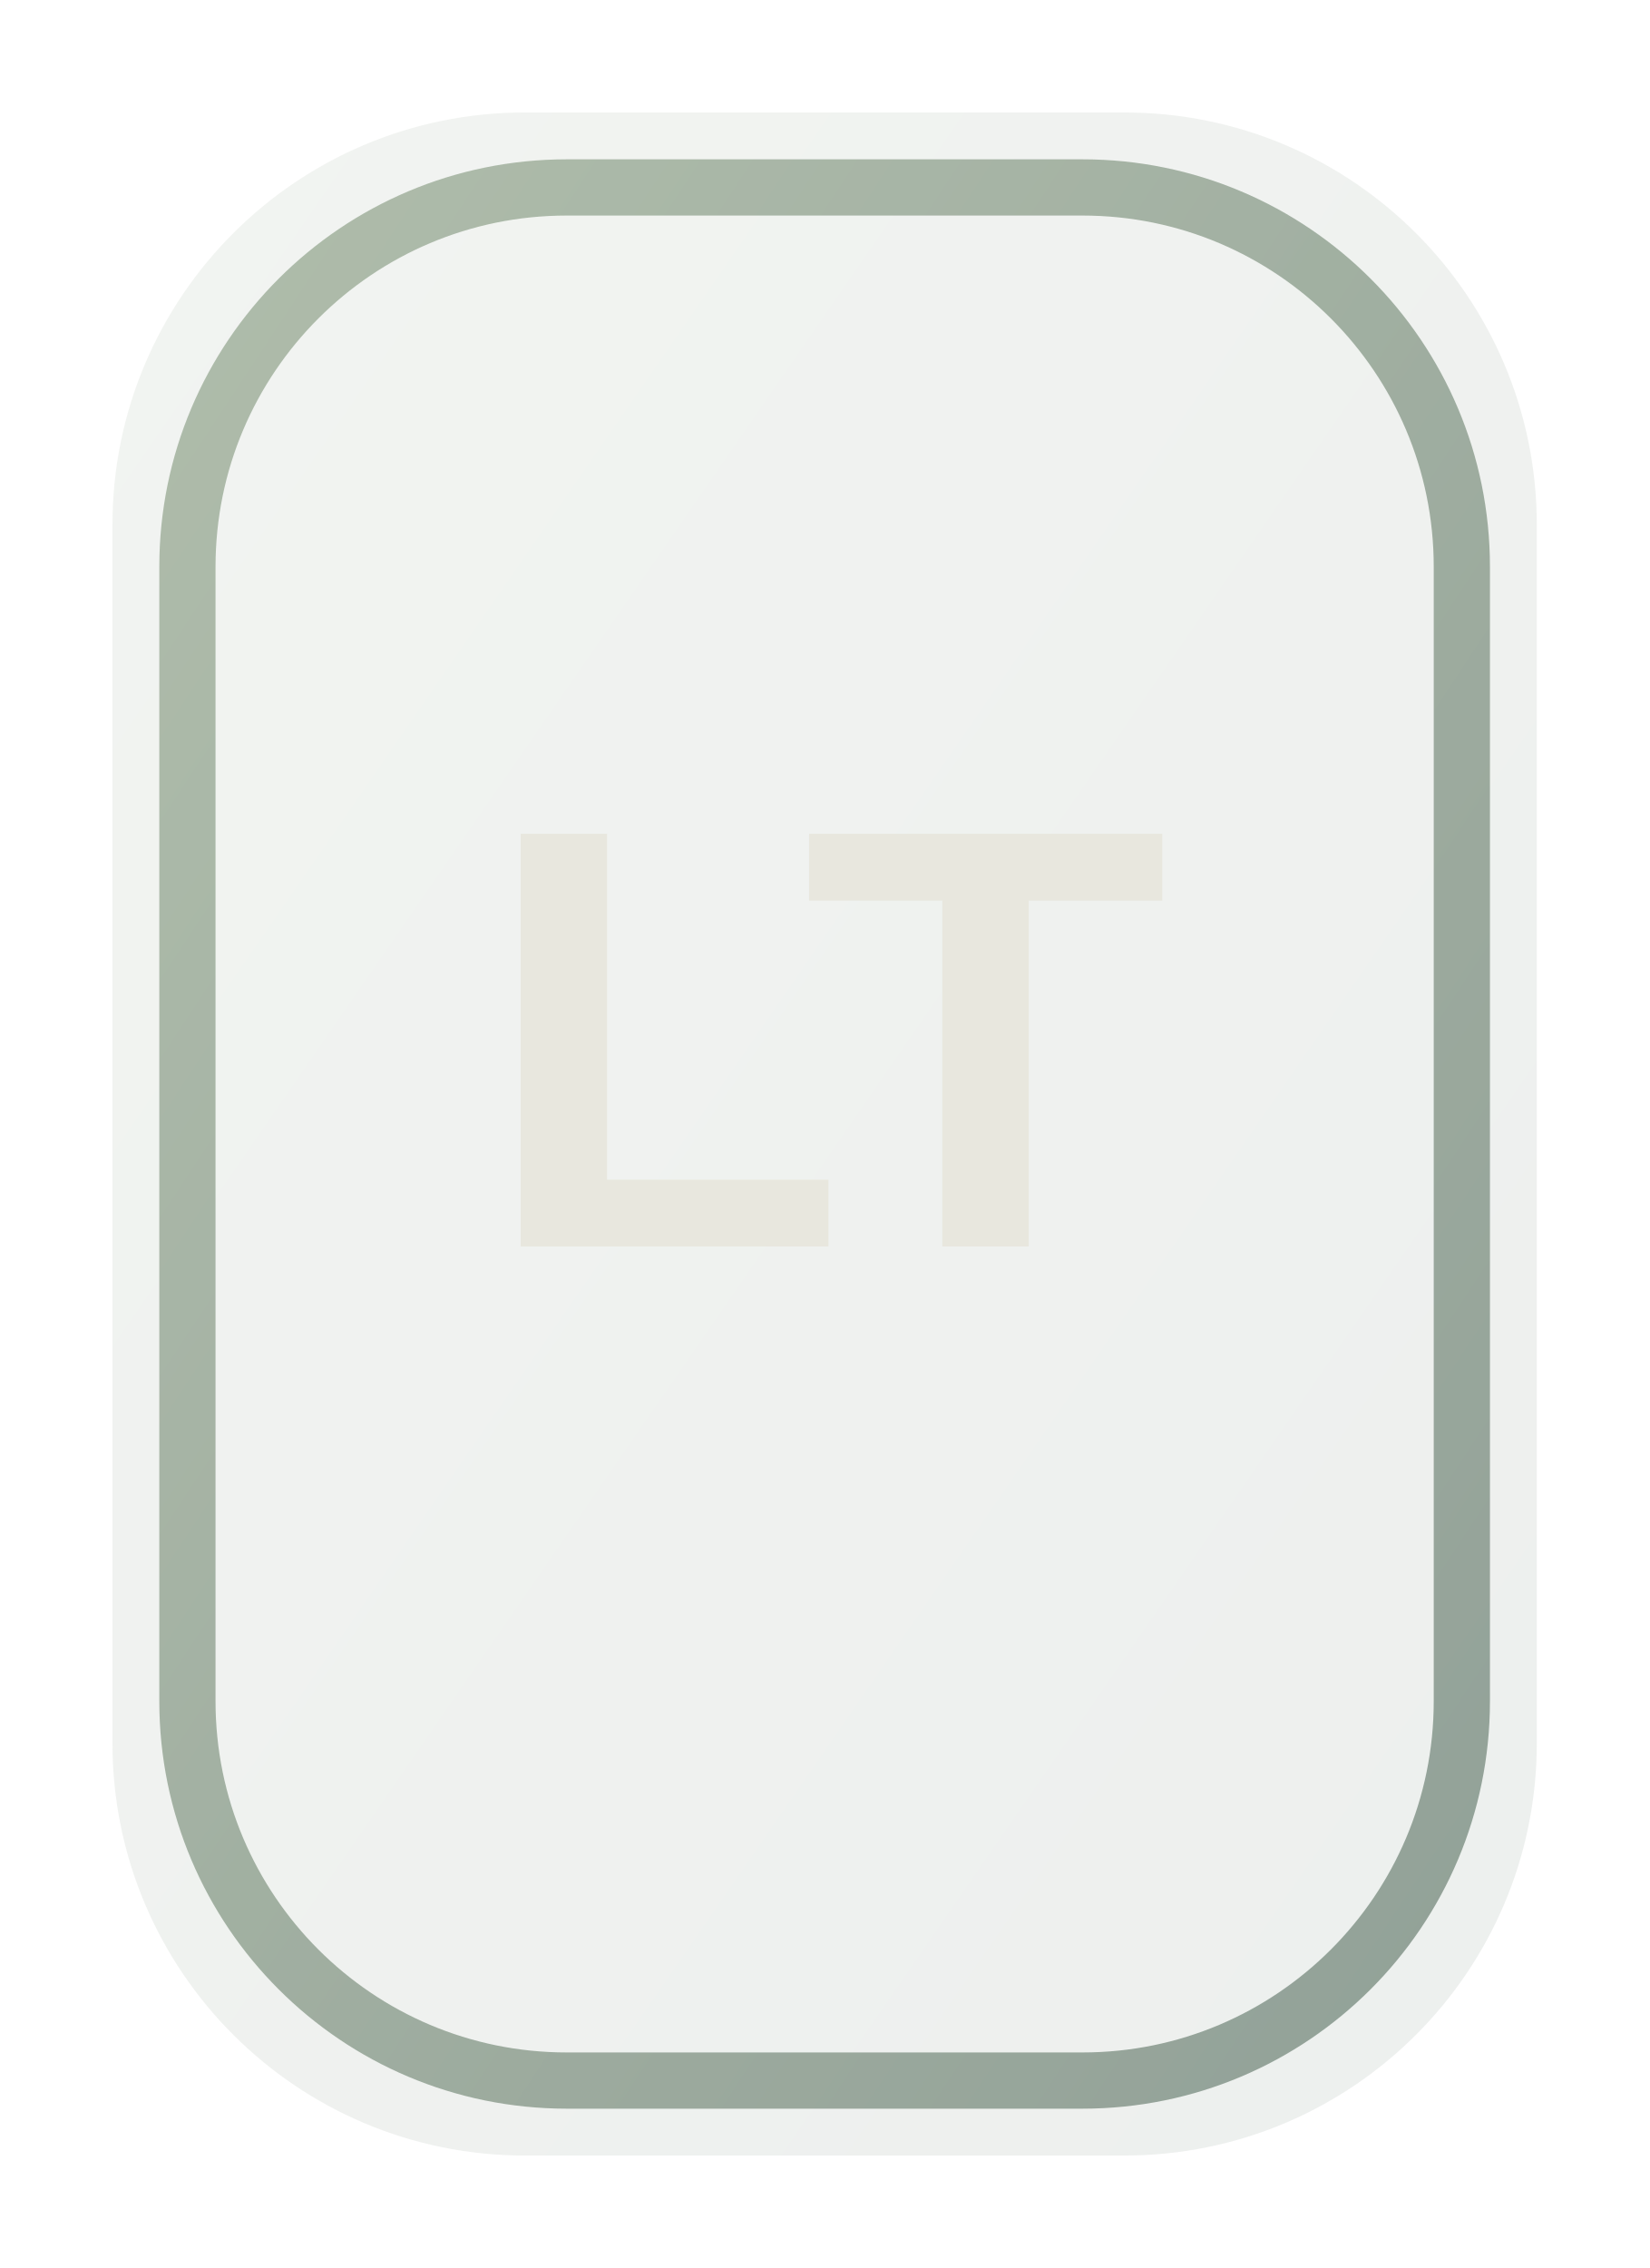
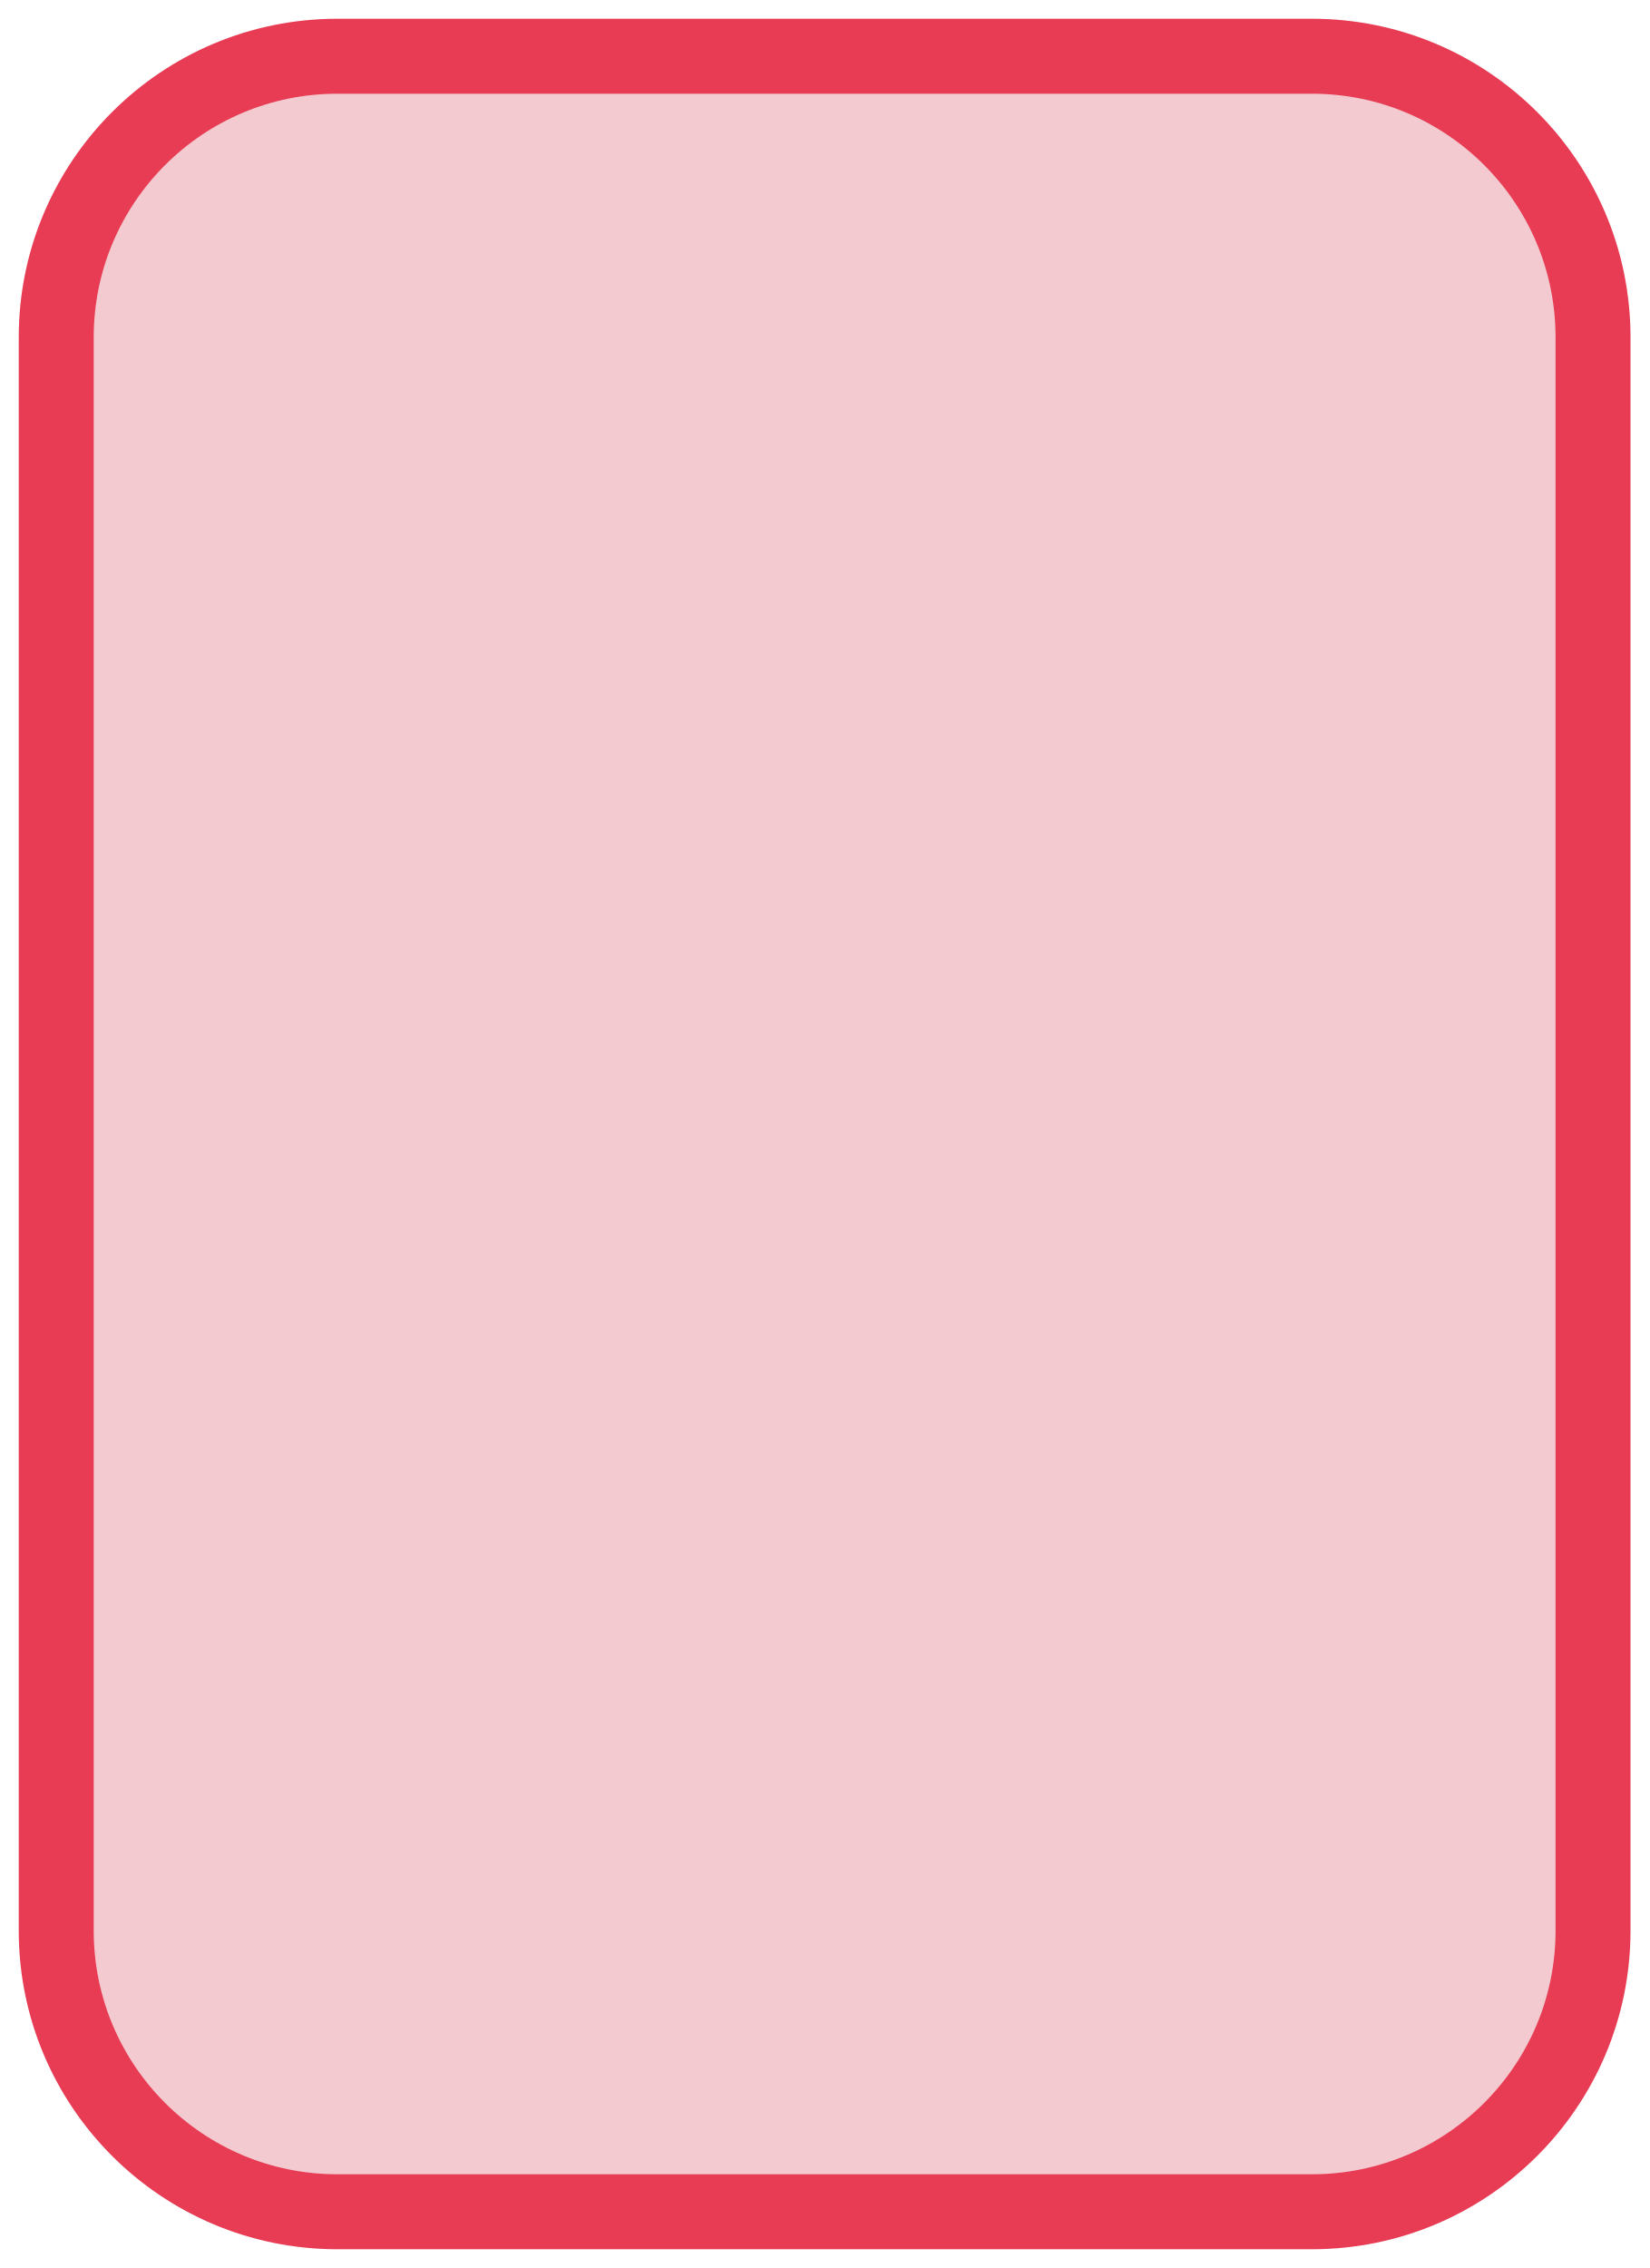
- <svg xmlns="http://www.w3.org/2000/svg" width="88" height="121" viewBox="0 0 88 121" fill="none">
-   <defs>
-     <linearGradient id="bgGrad" x1="0" y1="0" x2="1" y2="0">
-       <stop offset="0%" stop-color="#181d1a" />
-       <stop offset="60%" stop-color="#262b25" />
-       <stop offset="100%" stop-color="#111512" />
-     </linearGradient>
-     <linearGradient id="accentGrad" x1="0" y1="0" x2="1" y2="1">
-       <stop offset="0%" stop-color="#738b6b" stop-opacity="0.95" />
-       <stop offset="100%" stop-color="#3e5848" stop-opacity="0.95" />
-     </linearGradient>
-     <filter id="softGlow" x="-50%" y="-50%" width="200%" height="200%">
-       <feGaussianBlur stdDeviation="0" result="blur" />
-       <feColorMatrix in="blur" type="matrix" values="1 0 0 0 0               0 1 0 0 0               0 0 1 0 0               0 0 0 0.55 0" result="glow" />
-       <feMerge>
-         <feMergeNode in="glow" />
-         <feMergeNode in="SourceGraphic" />
-       </feMerge>
-     </filter>
-     <filter id="subtleNoise" x="0" y="0" width="100%" height="100%">
-       <feTurbulence type="fractalNoise" baseFrequency="0.9" numOctaves="2" stitchTiles="stitch" result="n" />
-       <feColorMatrix type="saturate" values="0" in="n" result="ng" />
-       <feComponentTransfer in="ng">
-         <feFuncA type="table" tableValues="0 0.035" />
-       </feComponentTransfer>
-     </filter>
-   </defs>
-   <g>
-     <rect x="6" y="6" width="76" height="109" rx="22.0" fill="url(#accentGrad)" opacity="0.1" />
-     <rect x="10" y="10" width="68" height="101" rx="20.24" fill="none" stroke="url(#accentGrad)" stroke-width="3" opacity="0.55" />
-     <text x="44.0" y="66.5" text-anchor="middle" font-family="Montserrat, Arial" font-size="32" font-weight="700" fill="#e1dfcf" opacity="0.55">LT</text>
-   </g>
+ <svg xmlns="http://www.w3.org/2000/svg" width="88" height="121" viewBox="0 0 88 121">
+   <rect x="3" y="3" width="82" height="115" rx="15" fill="#d32c43" fill-opacity=".25" stroke="#e73c54" stroke-width="4" />
</svg>
